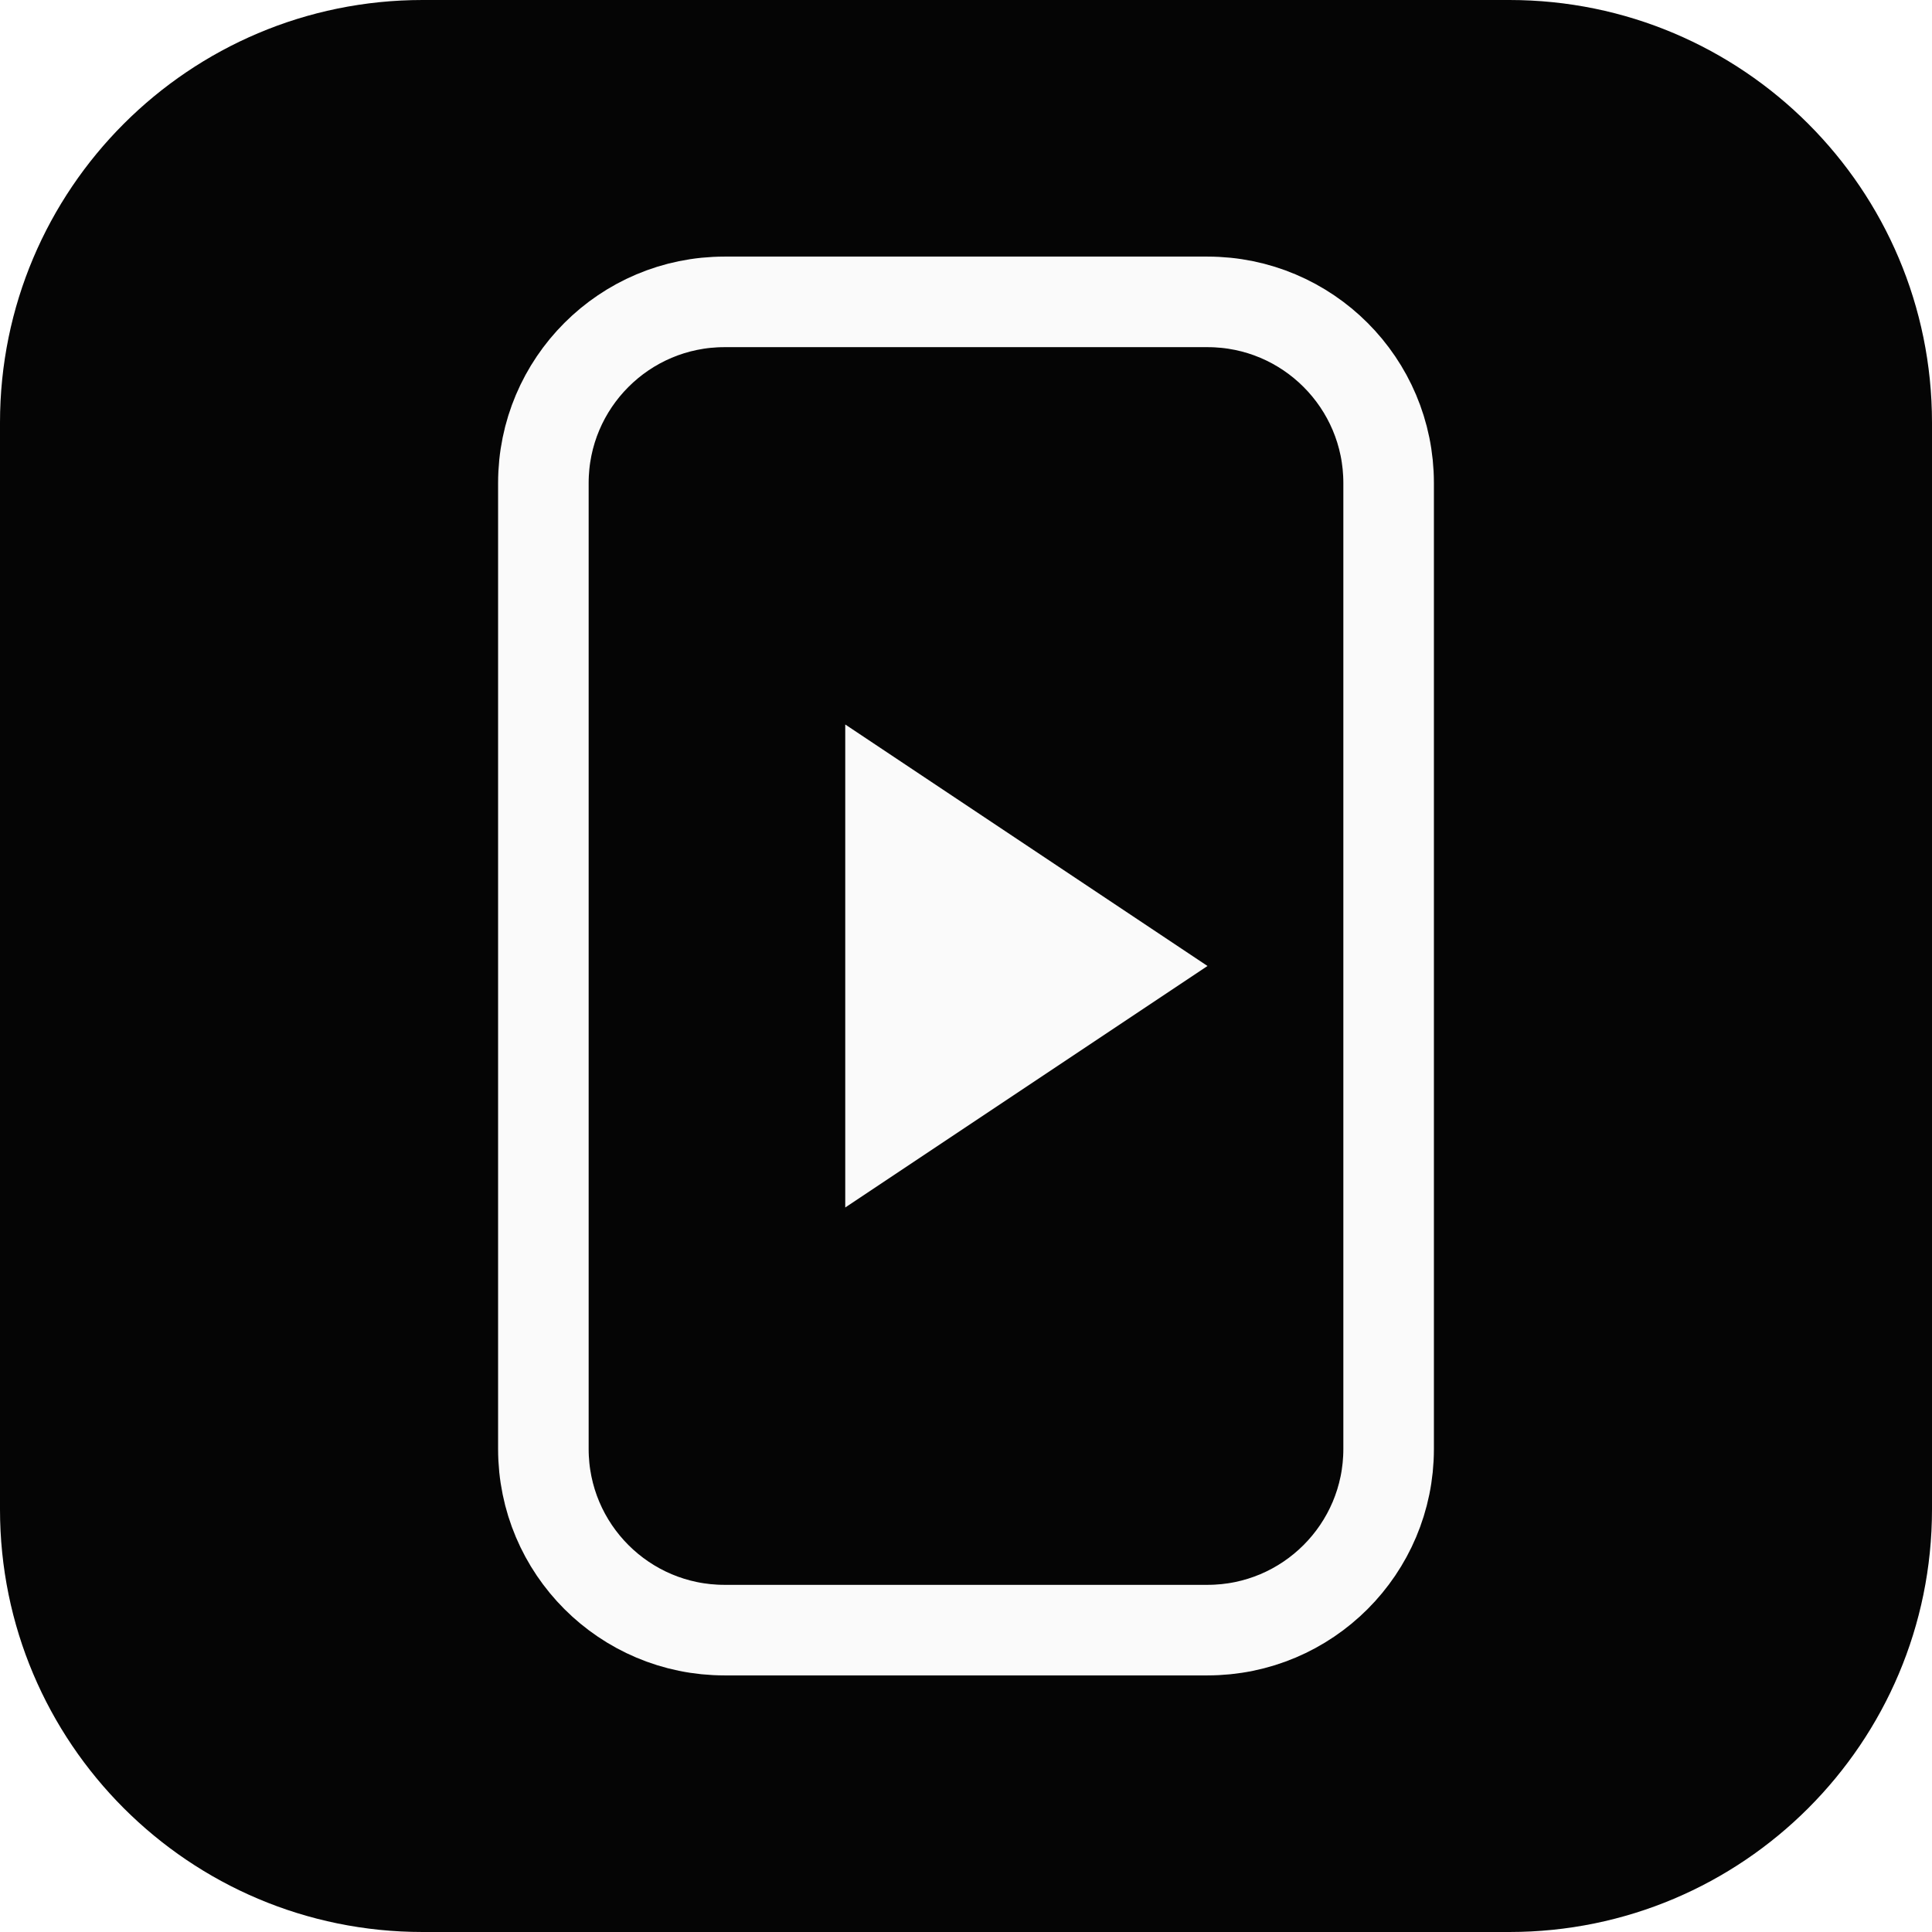
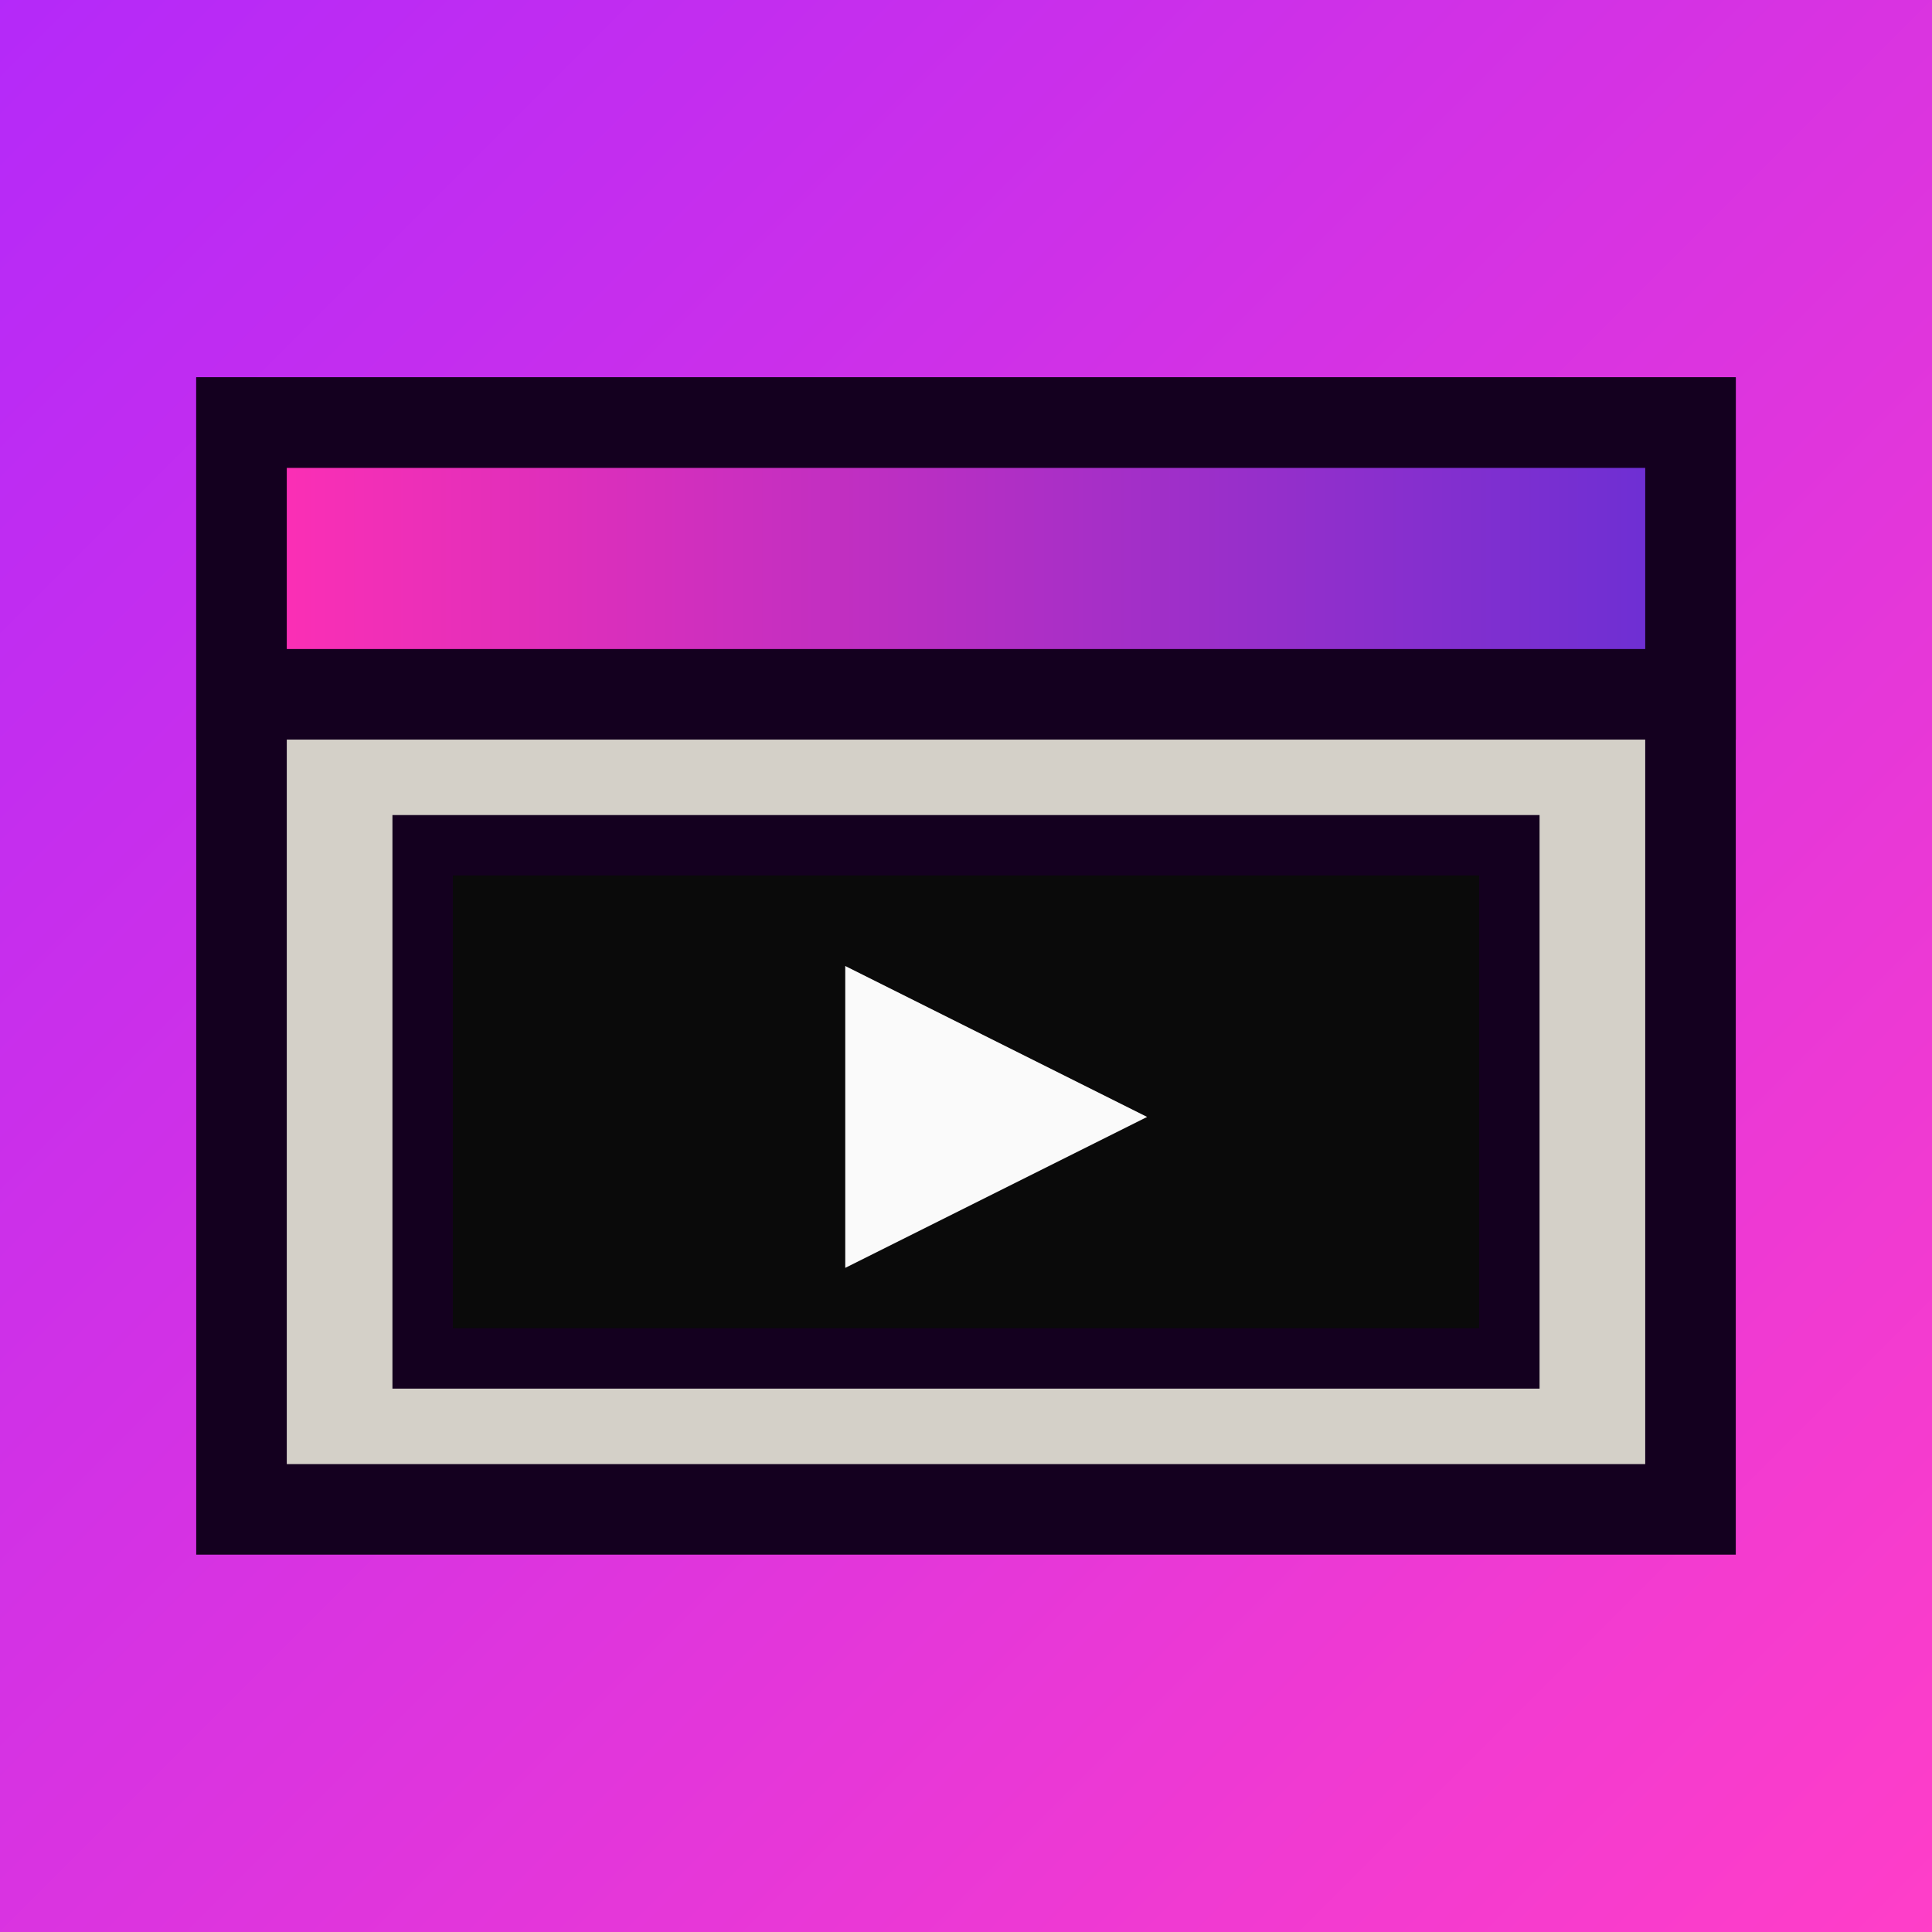
<svg xmlns="http://www.w3.org/2000/svg" viewBox="0 0 64 64">
-   <rect width="64" height="64" rx="14" fill="#050505" />
-   <rect x="18" y="10" width="28" height="44" rx="6" fill="none" stroke="#fafafa" stroke-width="3" />
-   <path d="M28 24l12 8-12 8z" fill="#fafafa" />
+   <defs>
+     <linearGradient id="wall" x1="0" y1="0" x2="1" y2="1">
+       <stop offset="0" stop-color="#b429f9" />
+       <stop offset="1" stop-color="#ff3ec8" />
+     </linearGradient>
+     <linearGradient id="bar" x1="0" y1="0" x2="1" y2="0">
+       <stop offset="0" stop-color="#ff2fb4" />
+       <stop offset="1" stop-color="#6a2fd4" />
+     </linearGradient>
+   </defs>
+   <rect width="64" height="64" fill="url(#wall)" />
+   <rect x="8" y="14" width="48" height="36" fill="#d4d0c8" stroke="#14001f" stroke-width="3" />
+   <rect x="8" y="14" width="48" height="9" fill="url(#bar)" stroke="#14001f" stroke-width="3" />
+   <rect x="14" y="28" width="36" height="17" fill="#0a0a0a" stroke="#14001f" stroke-width="2" />
+   <path d="M28 32l10 5-10 5z" fill="#fafafa" />
</svg>
